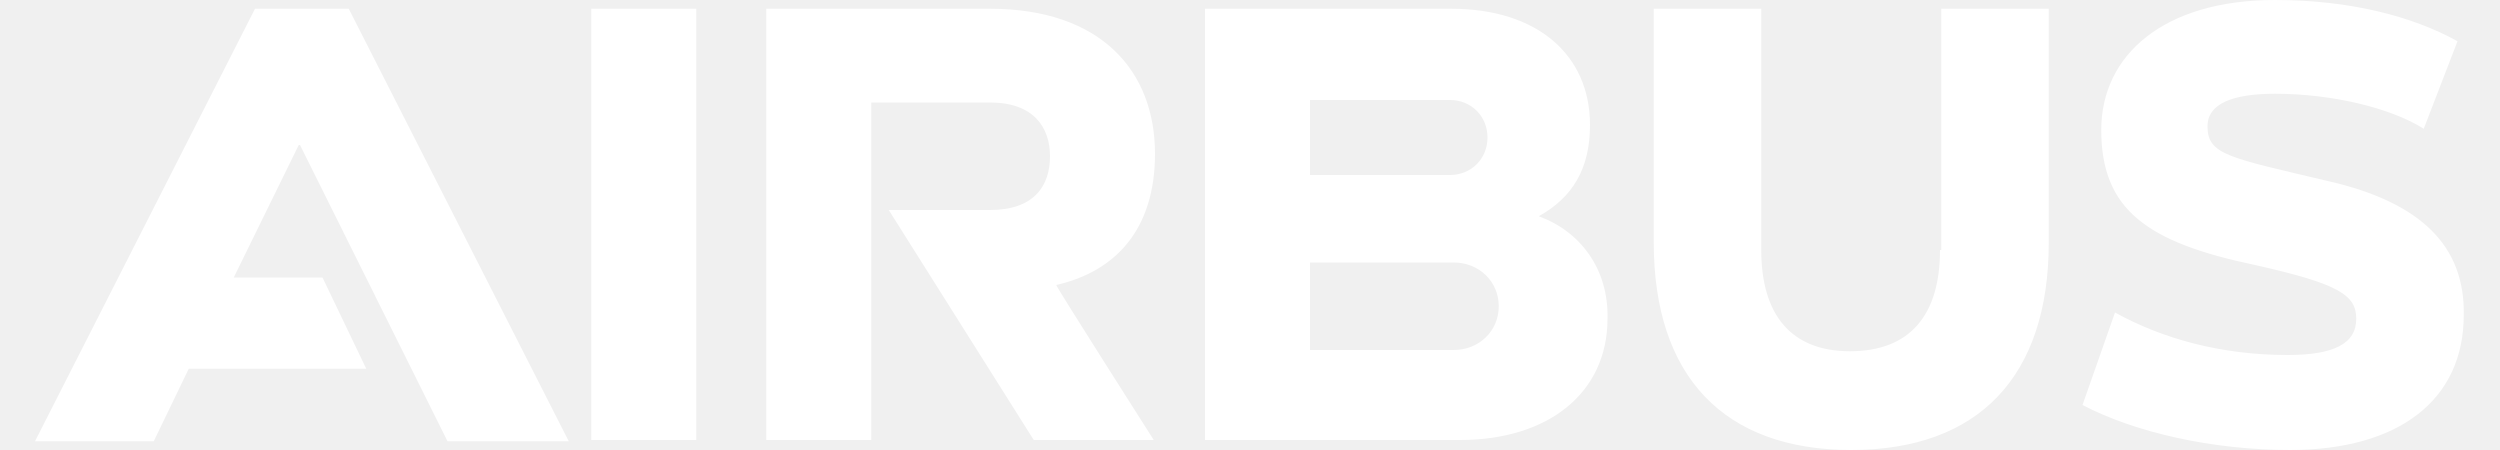
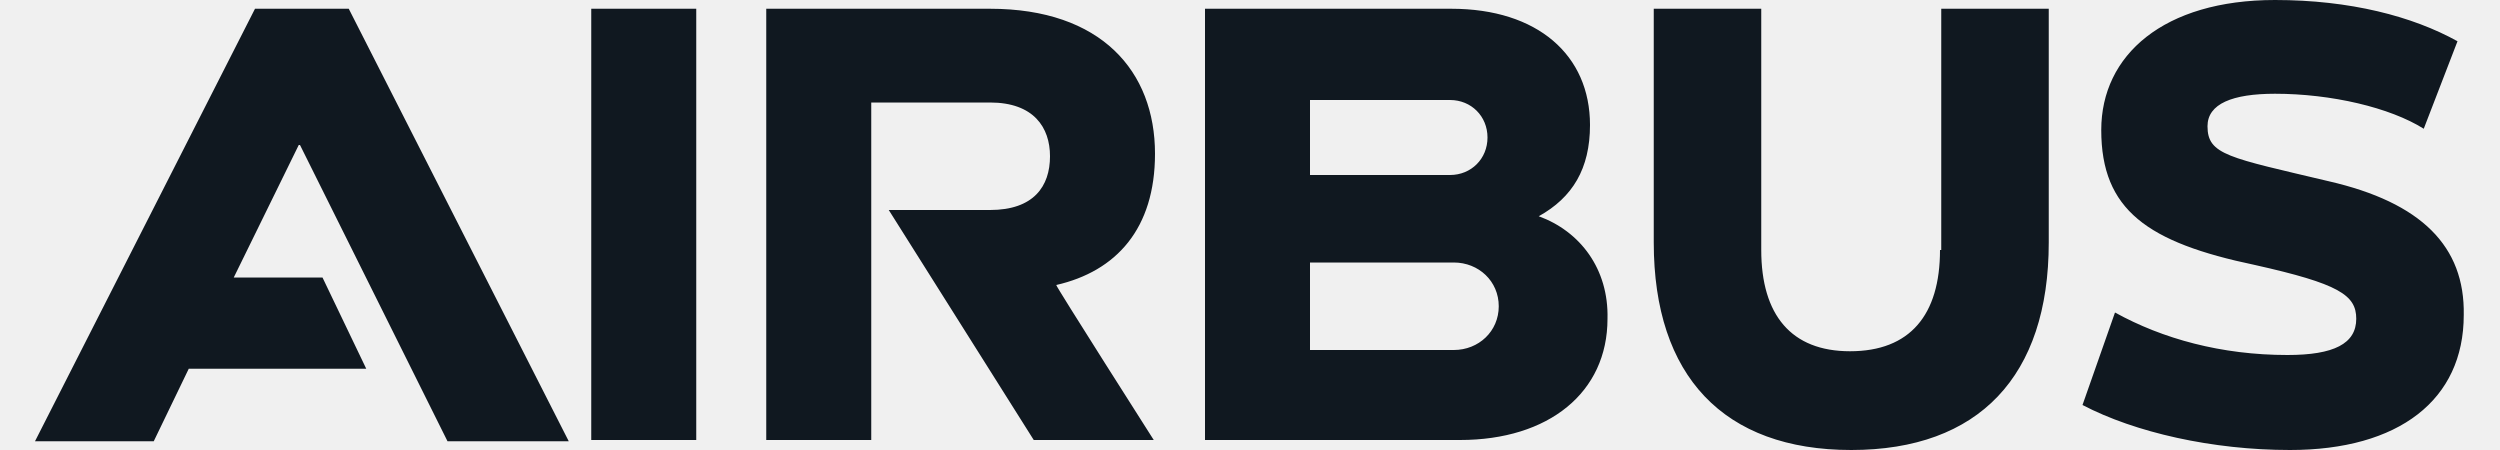
<svg xmlns="http://www.w3.org/2000/svg" id="Calque_1" viewBox="0 0 200 36">
-   <style>.st0{fill:#fff}</style>
+   <style>.st0{fill:#101820}</style>
  <path class="st0" d="M92.4 12.3C92.4 5.7 88.1.7 79.2.7H61.3v34.5h8.4v-27h9.5c3.5 0 4.8 2 4.8 4.3 0 2.4-1.3 4.3-4.8 4.3h-8.1l11.6 18.4h9.6s-7.9-12.4-7.8-12.4c4.8-1.1 7.9-4.5 7.9-10.5M47.3.7h8.4v34.5h-8.4zM20.4.7L2.8 35.3h9.5l2.8-5.8h14.2l-3.5-7.3h-7.1l5.2-10.6h.1l11.8 23.7h9.7L27.9.7zM123.1 17.3c2.7-1.5 4.1-3.8 4.1-7.3 0-5.6-4.2-9.3-11.1-9.3H96.4v34.5h20.4c7.1 0 11.8-3.8 11.8-9.7.1-4-2.2-7-5.5-8.2M104.8 8H116c1.7 0 3 1.3 3 3s-1.3 3-3 3h-11.2V8zm11.5 20h-11.5v-7h11.5c2 0 3.6 1.5 3.6 3.5s-1.6 3.5-3.6 3.5M155.2 20c0 5.2-2.4 8.1-7.2 8.1-4.7 0-7.1-2.9-7.1-8.1V.7h-8.6v18.7c0 10.7 5.6 16.6 15.8 16.6s15.8-5.9 15.8-16.6V.7h-8.6V20zM186.3 14.5c-8-1.9-9.7-2.1-9.7-4.4 0-1.8 2-2.6 5.4-2.6 4.5 0 9.2 1.1 11.9 2.8l2.7-7C193 1.3 188 0 182 0c-8.9 0-13.9 4.4-13.9 10.4 0 6.4 3.7 9 12.3 10.8 6.7 1.5 8.1 2.4 8.1 4.3 0 2-1.8 2.9-5.5 2.9-5.3 0-10-1.3-13.8-3.4l-2.6 7.4c4.2 2.2 10.4 3.6 16.6 3.6 8.7 0 13.9-4 13.9-10.8.1-5.5-3.4-9-10.8-10.7" />
</svg>
